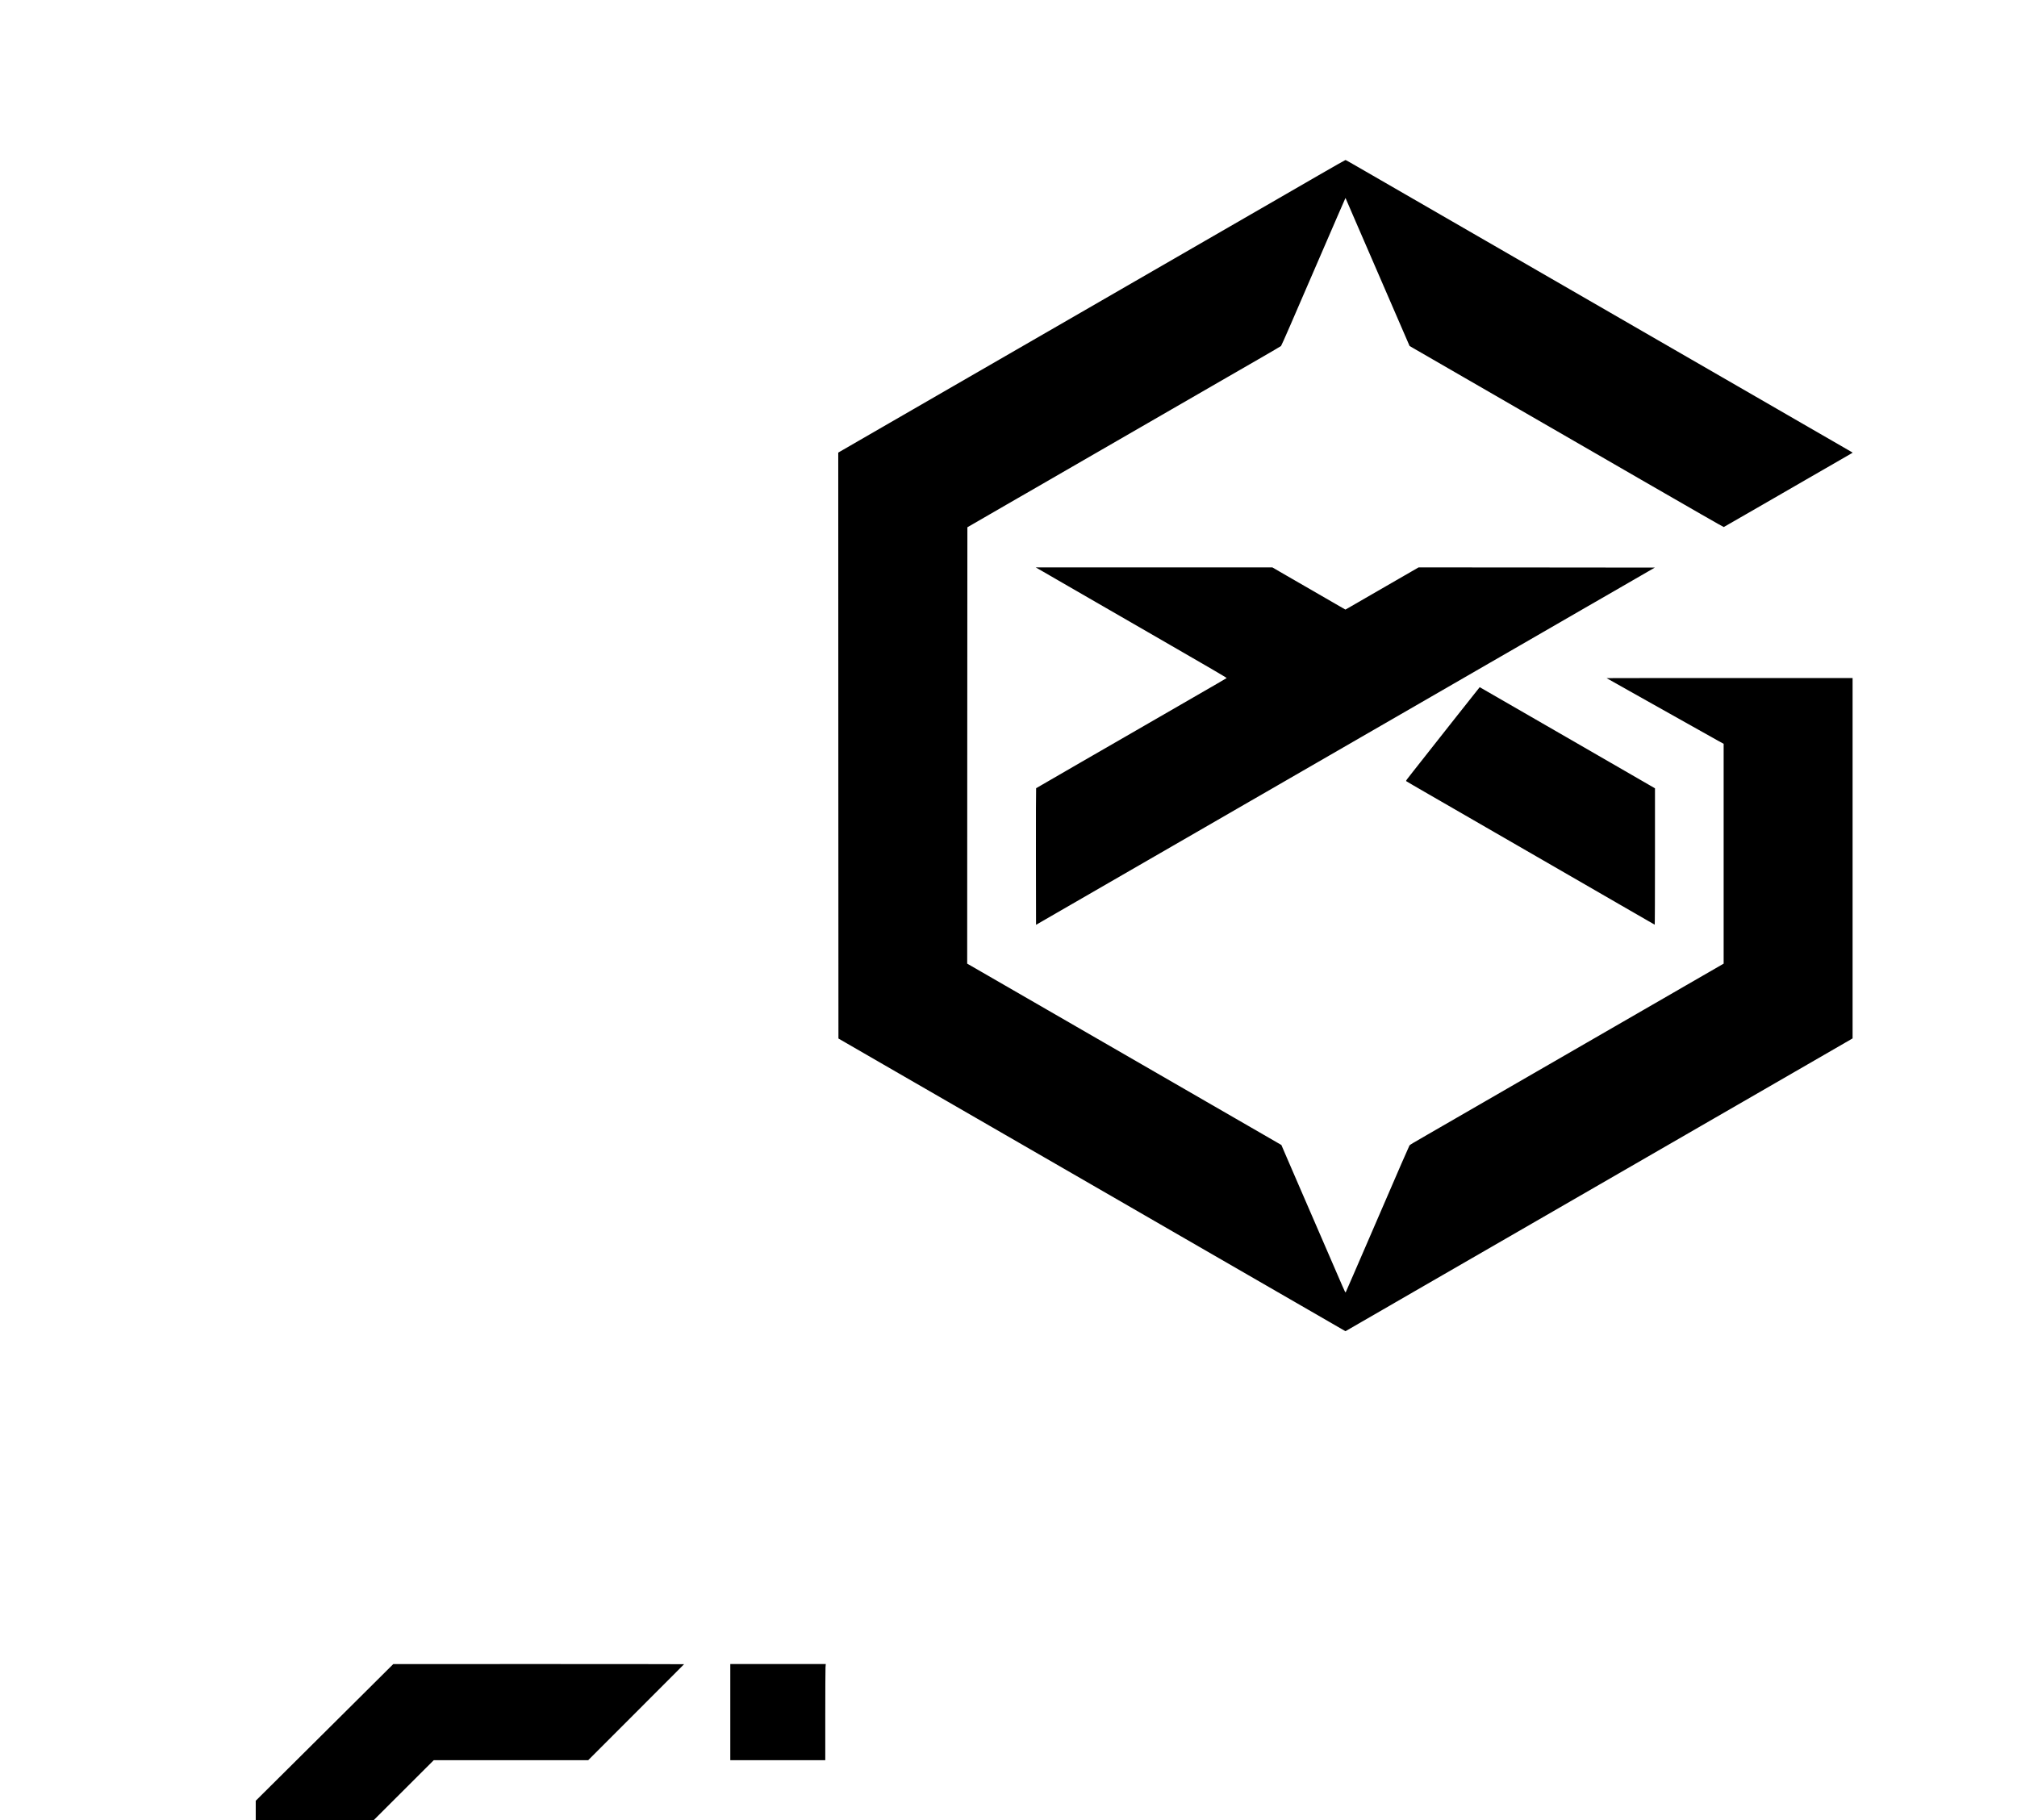
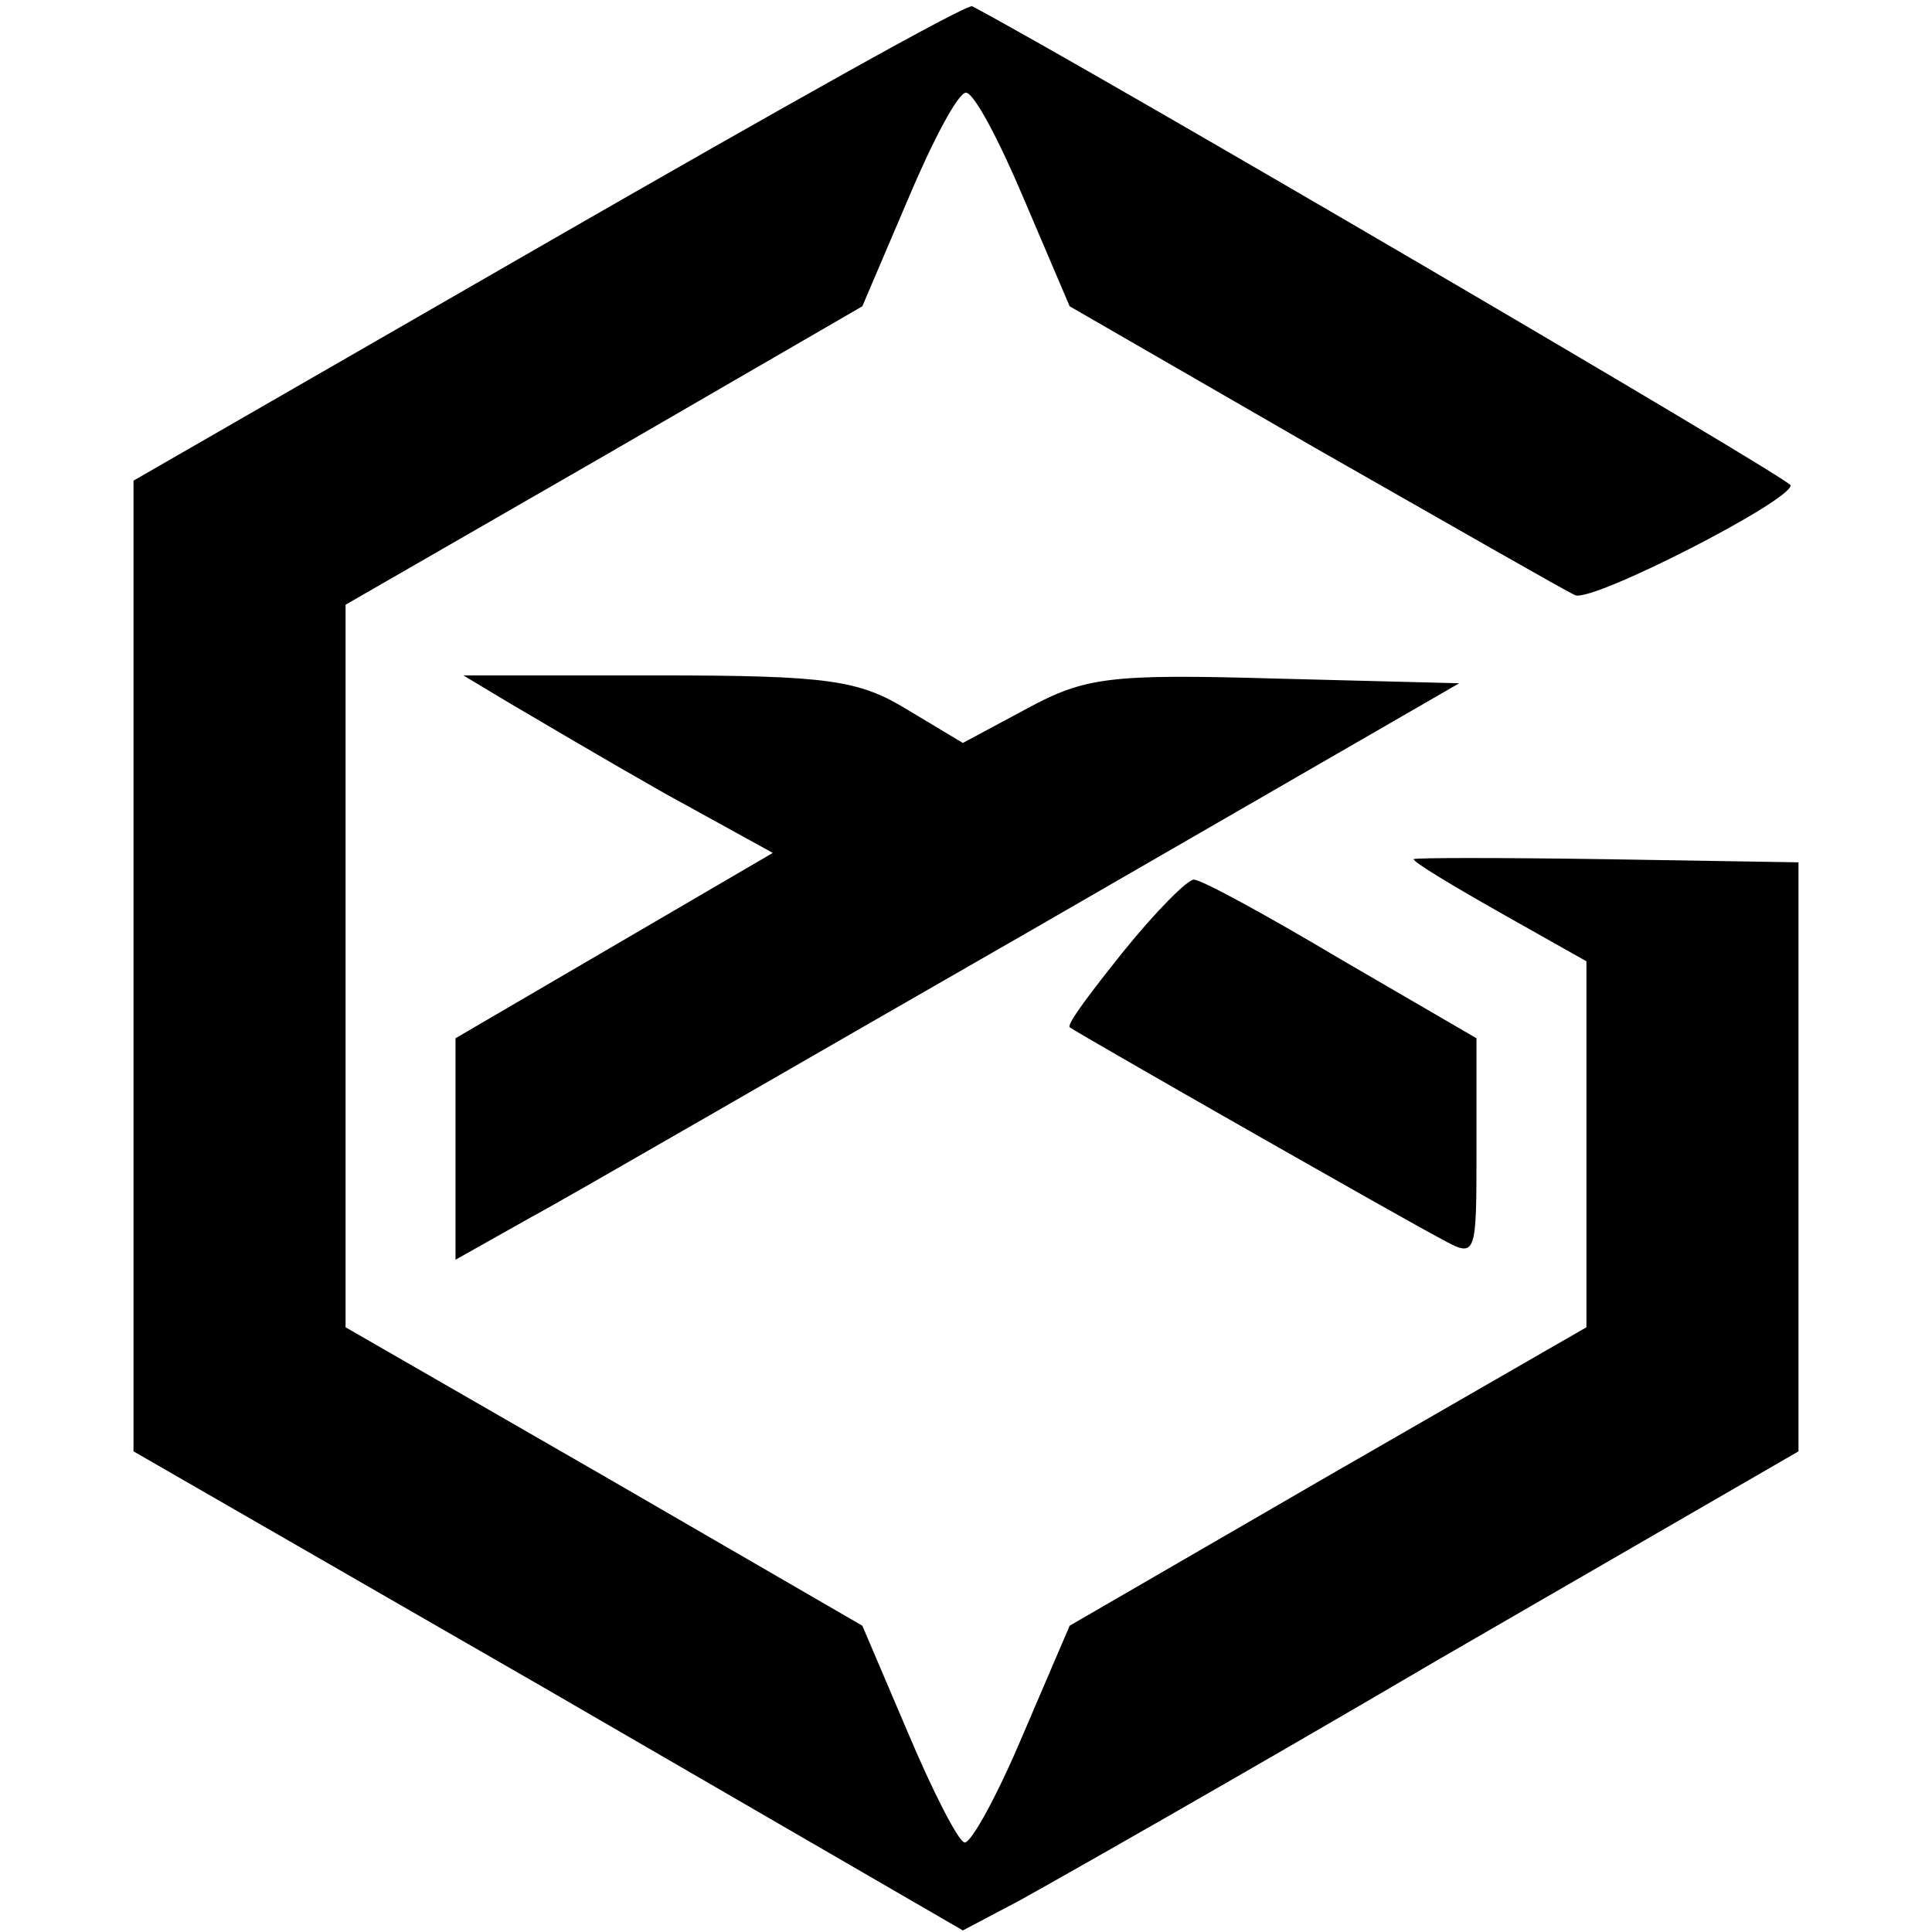
- <svg xmlns="http://www.w3.org/2000/svg" viewBox="-670.4 -418.5 5287.4 4770.9" width="100%" height="100%">
-   <path d="M2786.5 40.8c-38 21.9-76.6 44.3-86 49.7-21.3 12.3-259.8 150-272 157-4.9 2.8-14.8 8.5-22 12.7-7.1 4.1-62.5 36.1-123 71s-114.5 66.1-120 69.3c-9.1 5.3-290.2 167.5-333.5 192.5-25.4 14.7-31.2 18.1-142 82-53.6 31-101.5 58.7-106.5 61.5-29.3 16.8-43.7 25.1-48.8 28.2l-5.7 3.4.2 768 .3 768 117 67.6c194.9 112.5 350.3 202.2 364 210.1 7.2 4.2 17.1 9.9 22 12.7 5 2.9 14.9 8.6 22 12.7 7.2 4.1 70.2 40.5 140 80.8 69.9 40.3 132.2 76.3 138.5 80 6.3 3.6 70 40.4 141.5 81.7 71.5 41.3 185.6 107.1 253.5 146.3 67.9 39.3 125.1 72.3 127.1 73.4l3.6 2 43.9-25.4c24.1-13.9 48-27.6 52.9-30.5 8-4.7 26.6-15.4 83-48 37.7-21.7 262.7-151.6 272-157 16.6-9.7 255.3-147.5 265-153 5-2.9 14.9-8.6 22-12.7 20.8-12 205.9-118.8 230-132.8 19.9-11.4 38.9-22.4 74-42.7 6.6-3.8 64.7-37.3 129-74.5 64.4-37.1 126.1-72.8 137.3-79.3l20.2-11.7V1359h-322.7c-177.4 0-322.4.2-322.2.3.2.2 26.5 15 58.4 32.9s92.7 52 135 75.8c42.4 23.8 85.2 47.8 95.2 53.4l18.3 10.1v576.3l-37.7 21.8c-20.8 12-48.8 28.2-62.3 35.9-13.5 7.8-30.3 17.5-37.5 21.7-21.1 12.2-34.6 20-149.5 86.3-60.2 34.8-175.2 101.2-255.5 147.5-80.3 46.4-152.7 88.2-161 93-8.2 4.7-25.8 14.9-39 22.5s-29.2 16.8-35.5 20.5c-38.3 22-44.4 25.7-45.6 27.5-.7 1.1-10.1 22.5-21 47.5-32.6 75.4-63 145.7-85.4 197.5-11.7 26.9-29.9 69.2-40.6 93.8-10.6 24.6-19.7 45.5-20.2 46.3-.6 1.1-3.2-3.9-8.9-17.3-4.5-10.3-18.5-42.9-31.3-72.3-12.7-29.4-31.6-73.1-42-97-10.3-23.9-27.9-64.4-39-90-11.1-25.6-26.3-60.8-33.8-78.2l-13.6-31.6-85.5-49.4c-47-27.1-90.2-52-96-55.4-5.8-3.3-74.5-43-152.6-88.1-78.1-45.1-205-118.3-282-162.8-77-44.4-145.8-84.2-153-88.3-27.7-16-46.2-26.7-50.3-29l-4.2-2.4.2-572 .3-572 60.5-35c33.3-19.2 65.5-37.8 71.5-41.3 6.1-3.5 16.4-9.4 23-13.2 46.2-26.7 218.1-126 236-136.3 26.9-15.5 259.1-149.6 291-168 12.7-7.3 49.1-28.3 81-46.7 31.9-18.4 58.6-34 59.2-34.7.7-.6 11-23.7 22.9-51.1 11.9-27.5 31-71.8 42.6-98.5 40.6-93.8 66.2-152.9 83.5-192.9 9.6-22.3 18-41.6 18.8-43l1.3-2.6 1 2.5c.5 1.4 10.4 24.3 22 51s31.5 72.6 44.2 102c47.2 109.1 64.7 149.5 82.5 190.5l18.2 42 10.9 6.4c9.3 5.4 239.3 138.2 276.4 159.6 6.9 3.9 18.6 10.7 26 15 7.4 4.3 23.4 13.6 35.5 20.5 12.1 7 67.5 38.9 123 71 93.5 54 113.5 65.5 135 78 131.8 76.1 216 124.4 216.8 124.2.5-.1 46.2-26.4 101.5-58.4 55.4-32 109.5-63.2 120.2-69.4 10.7-6.1 27.8-16 38-21.9 10.2-5.9 30.5-17.6 45.1-26 14.7-8.5 28.1-16.3 29.9-17.3l3.2-2-2.3-1.5c-1.3-.8-24.4-14.2-51.4-29.7-26.9-15.6-54.6-31.5-61.5-35.5-6.9-4-22.8-13.2-35.5-20.5-12.6-7.3-27.3-15.8-32.5-18.8-12.1-6.9-205.8-118.8-368.5-212.7-68.7-39.7-131.1-75.7-138.5-80-7.4-4.3-68.8-39.8-136.5-78.8-67.6-39-128.8-74.4-136-78.5-7.1-4.1-17-9.8-22-12.7-4.9-2.8-14.8-8.5-22-12.7-15.3-8.8-197.9-114.3-230-132.8-12.1-6.9-29.6-17.1-39-22.5C2868.9 7.4 2857.6 1 2856.6 1c-.6 0-32.2 17.9-70.1 39.8z" fill="#000000" />
-   <path d="M2062.6 1079.3c9.8 5.7 25.3 14.6 34.4 19.9 31 17.9 36.5 21.1 49 28.3 68.6 39.6 183.3 105.8 193.6 111.7 22.6 13.1 46.6 27 57.5 33.2 96.4 55.5 148.8 86.1 148.1 86.7-.4.4-12.2 7.3-26.2 15.4-22.7 13.2-164.9 95.2-190.5 110-5.5 3.2-15.6 9-22.5 13-19.1 11.1-24.5 14.2-146 84.2-62.4 36.1-113.8 65.8-114.3 66.2-.4.4-.6 81.1-.5 179.4l.3 178.7 17-9.8c9.4-5.4 26.2-15.2 37.5-21.7s28.8-16.7 39-22.5c10.2-5.9 69.8-40.3 132.5-76.5s122.3-70.6 132.5-76.5c10.2-5.8 25.9-14.9 35-20.2 9.1-5.2 21-12.1 26.5-15.3 13.2-7.6 122.5-70.7 138.5-80 6.9-3.9 27.6-15.9 46-26.5s38.7-22.3 45-26c6.3-3.7 20.5-11.9 31.5-18.2 11-6.3 50.6-29.2 88-50.8 37.4-21.6 75.4-43.6 84.5-48.8 9.1-5.2 36.5-21.1 61-35.2 24.5-14.1 50.4-29.1 57.5-33.2 7.2-4.1 46.8-27 88-50.8 41.3-23.8 83.3-48.1 93.5-54 10.2-5.8 26.2-15.1 35.5-20.5 9.4-5.4 22.6-13 29.5-17 18.5-10.6 37.2-21.5 48.5-28 26.9-15.5 161.4-93.2 178.5-103.1 10.7-6.1 28.3-16.3 39.1-22.5 10.8-6.3 46.2-26.7 78.6-45.4l58.9-34-309.7-.3-309.6-.2-69.9 40.3c-38.5 22.2-77.5 44.8-86.9 50.2-9.3 5.4-21 12.2-26 15l-9 5.1-24.5-14.1c-13.5-7.8-33.7-19.5-45-26-11.3-6.5-27.2-15.8-35.5-20.5-8.2-4.8-31.1-18-50.8-29.3L2665 1069h-620.4l18 10.3zM3141.4 1467.7c-99.7 126.5-100.3 127.3-105.9 134.3-20.3 25.5-20.7 26.2-19.4 27.5.8.7 26.6 15.8 57.4 33.5 83.4 48.1 98.4 56.7 117 67.5 9.4 5.4 25.3 14.7 35.5 20.5 10.2 5.9 77.2 44.6 149 86 149.5 86.4 139.8 80.7 226 130.5 36 20.7 65.8 37.9 66.3 38.2.4.2.7-80.1.7-178.5v-179l-17.7-10.3c-9.8-5.7-23.2-13.4-29.8-17.2-6.6-3.8-21-12.1-32-18.5s-28.3-16.4-38.5-22.2c-10.2-5.9-69.8-40.3-132.5-76.5-194.3-112.2-208.7-120.5-209-120.5-.1 0-30.3 38.1-67.1 84.7zM282.4 4021.8c-42.9 42.7-124 123.3-180.2 179.1L0 4302.4V4567h33.3c18.2 0 74.7-.3 125.5-.7l92.2-.6v-154.3l107.8-107.7L466.7 4196h404.9l125.5-125.6c68.9-69 125.6-125.7 125.8-126 .2-.2-171.2-.4-381-.4l-381.4.1-78.1 77.7zM1244 4070v126h249v-116.8c0-64.3.3-121 .6-126l.7-9.2H1244v126z" fill="#000000" />
+ <svg xmlns="http://www.w3.org/2000/svg" width="123pt" height="123pt" version="1.0" viewBox="0 0 123 123">
+   <path d="M34.9 15.4 8.5 30.6v61.8l26.4 15.2 26.4 15.3 3.6-1.9c2-1.1 14-7.9 26.6-15.3l23-13.3V54.9l-12.3-.2c-6.7-.1-12.2-.1-12.2 0 0 .2 2.5 1.7 5.5 3.4l5.5 3.1V84.5L84.5 94l-16.4 9.5-3 7c-1.6 3.8-3.3 6.9-3.7 6.8-.4-.1-2-3.2-3.6-7l-2.9-6.8L38.5 94 22 84.5v-46L38.5 29l16.4-9.5 2.9-6.8c1.6-3.8 3.2-6.8 3.7-6.8s2.1 3 3.7 6.8l2.9 6.8 15.6 9c8.6 4.9 16.1 9.2 16.6 9.4 1.2.4 13.7-6 13.7-7 0-.4-45.1-26.8-52.1-30.5-.3-.2-12.4 6.6-27 15z" />
+   <path d="M32.5 44.8c1.7 1 6.1 3.6 9.8 5.7l6.9 3.8-10.1 5.9L29 66.1v14.1l4.8-2.7c2.6-1.4 16.9-9.7 31.9-18.3l27.2-15.7-11.7-.3c-10.5-.3-12.1-.1-15.8 1.9l-4.1 2.2-3.5-2.1c-3.1-1.9-5-2.2-15.9-2.2H29.5l3 1.8zM71.5 60.6c-2 2.5-3.6 4.6-3.4 4.8.7.5 21.4 12.3 23.7 13.5C94 80.1 94 80 94 73.1v-7l-8.6-5C80.7 58.3 76.5 56 76 56c-.4 0-2.4 2-4.5 4.6z" />
</svg>
